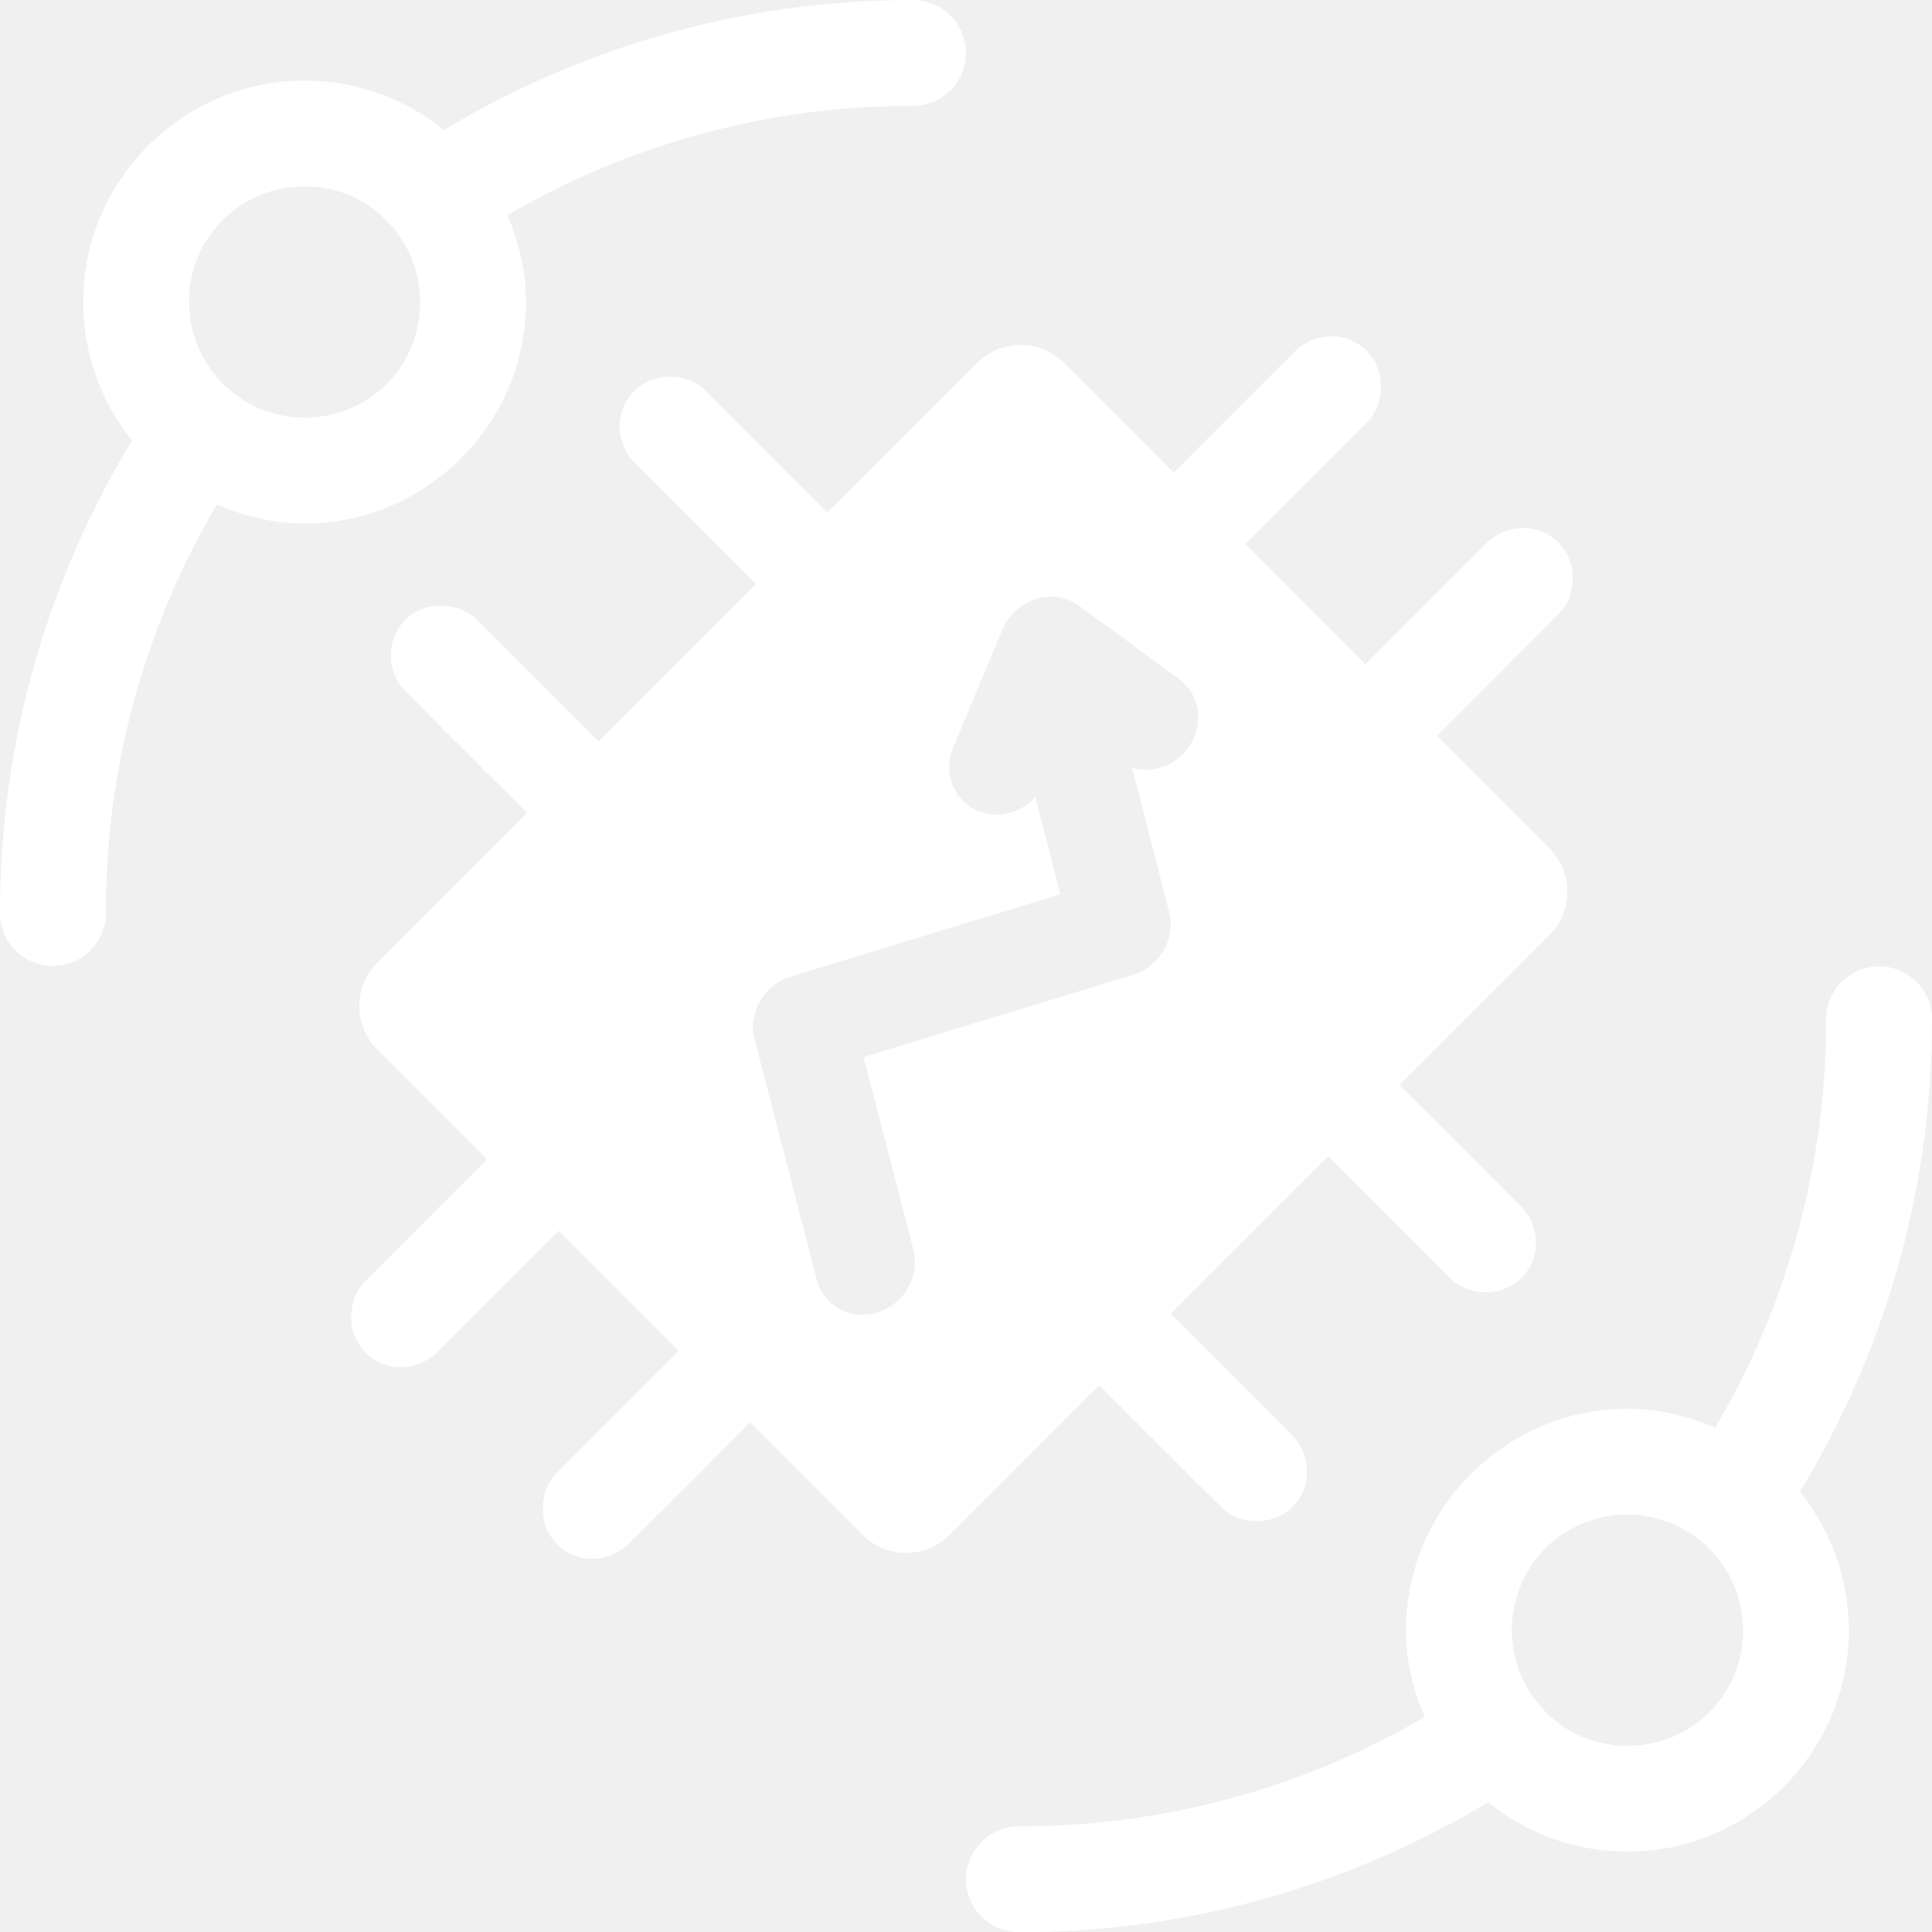
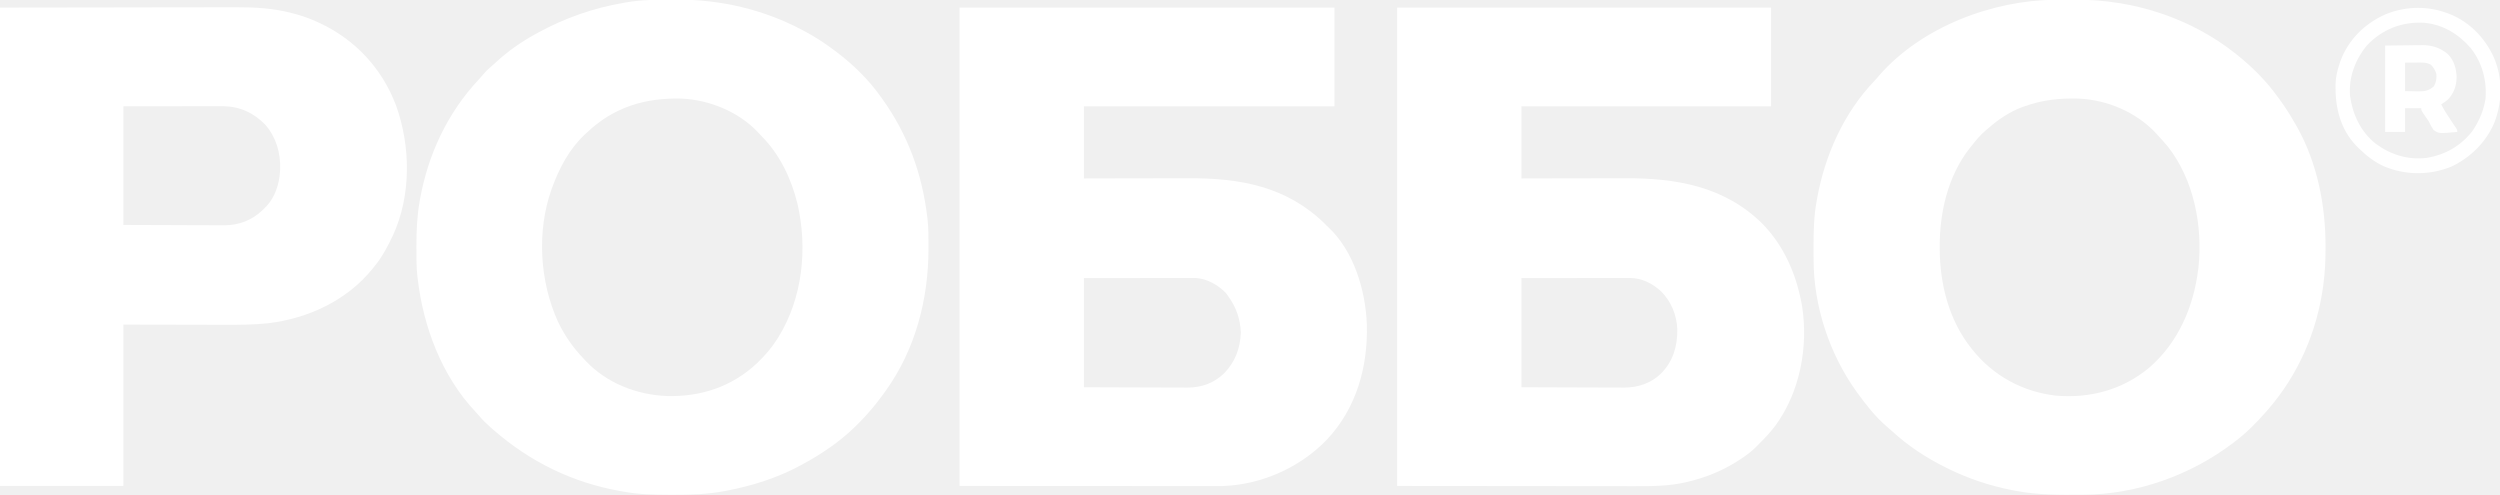
- <svg xmlns="http://www.w3.org/2000/svg" id="svg2" height="320" width="320" version="1.1" viewBox="0 0 320 320">
-   <g id="layer1" transform="translate(0 -732.36)" stroke-width="28">
-     <g id="g5175-6-32" transform="matrix(1.0471 1.0606 -1.0484 1.0619 931.69 -208.55)" />
-     <g id="g4241" fill="#fff">
-       <path id="path4278" style="color-rendering:auto;text-decoration-color:#000000;color:#000000;isolation:auto;mix-blend-mode:normal;shape-rendering:auto;solid-color:#000000;block-progression:tb;text-decoration-line:none;text-decoration-style:solid;image-rendering:auto;white-space:normal;text-indent:0;text-transform:none" d="m151.13 732.36c-28.363 0-54.915 7.915-77.613 21.537-6.472-5.262-14.605-8.191-23.067-8.194a8.766 8.766 0 0 0 -0.004 0c-20.154 0.001-36.679 16.528-36.678 36.682a8.766 8.766 0 0 0 0 0.011c0.01 8.415 2.927 16.483 8.103 22.927-13.83 22.83-21.87 49.58-21.87 78.17a8.766 8.766 0 1 0 17.531 0c0-24.702 6.719-47.748 18.378-67.574 4.566 1.985 9.473 3.15 14.519 3.157a8.766 8.766 0 0 0 0.012 0c20.155 0.001 36.683-16.527 36.682-36.682a8.766 8.766 0 0 0 0 -0.004c-0.002-4.999-1.139-9.863-3.083-14.397 19.717-11.484 42.585-18.095 67.085-18.095a8.766 8.766 0 1 0 0 -17.531zm-100.69 30.88c5.913 0.002 11.191 2.512 14.836 7.077a8.766 8.766 0 0 0 0.183 0.215c2.671 3.38 4.133 7.553 4.134 11.863-0.002 10.677-8.468 19.144-19.144 19.148-4.37-0.008-8.601-1.509-12-4.255a8.766 8.766 0 0 0 -0.012 -0.009c-4.514-3.633-7.136-9.098-7.144-14.893 0.003-10.677 8.47-19.144 19.148-19.146z" />
-       <path id="path4486-0-9-6-9-7-6-5" style="color-rendering:auto;text-decoration-color:#000000;color:#000000;isolation:auto;mix-blend-mode:normal;shape-rendering:auto;solid-color:#000000;block-progression:tb;text-decoration-line:none;text-decoration-style:solid;image-rendering:auto;white-space:normal;text-indent:0;text-transform:none" d="m66.992 835.19c-1.492 1.558-2.366 3.71-2.258 6.071 0.096 2.045 0.913 4.02 2.337 5.518 6.805 6.856 20.223 20.223 20.223 20.223l11.844-11.83s-12.973-12.961-20.176-20.171c-1.604-1.633-3.75-2.314-6.012-2.324-2.358-0.011-4.467 0.954-5.959 2.512zm32.147 19.983-36.639 36.639c-3.975 3.976-3.975 10.421 0 14.397l18.156 18.156 31.753 31.753 30.478 30.478c3.976 3.976 10.422 3.976 14.398 0l24.791-24.791 37.914-37.914 36.639-36.639c3.975-3.976 3.975-10.422-0.001-14.398l-18.63-18.63-31.75-31.76-30.01-30c-3.976-3.975-10.421-3.975-14.397 0l-24.79 24.79-37.91 37.91zm37.911-37.91s-12.973-12.961-20.176-20.171c-1.604-1.633-3.75-2.314-6.012-2.324-4.717-0.023-8.434 3.862-8.217 8.583 0.096 2.045 0.913 4.02 2.337 5.518 6.805 6.856 20.223 20.223 20.223 20.223l11.844-11.83zm69.193 5.213s12.961-12.973 20.171-20.176c1.633-1.604 2.314-3.75 2.324-6.012 0.022-4.717-3.862-8.434-8.583-8.217-2.045 0.096-4.02 0.913-5.518 2.337-6.856 6.805-20.223 20.223-20.223 20.223l11.83 11.844zm31.753 31.753s12.961-12.973 20.171-20.176c1.633-1.604 2.314-3.75 2.324-6.012 0.022-4.717-3.862-8.434-8.583-8.217-2.045 0.096-4.02 0.913-5.518 2.337-6.856 6.805-20.223 20.223-20.223 20.223l11.83 11.844zm-18.009 69.667s12.973 12.961 20.178 20.169c1.604 1.632 3.75 2.314 6.012 2.324 4.717 0.022 8.434-3.861 8.217-8.583l-0.002 0.002c-0.096-2.045-0.914-4.021-2.338-5.519-6.805-6.856-20.222-20.222-20.222-20.222l-11.844 11.83zm-37.914 37.914s12.973 12.961 20.178 20.169c1.604 1.632 3.75 2.314 6.012 2.324 4.717 0.023 8.434-3.861 8.217-8.583h-0.002c-0.096-2.045-0.913-4.021-2.337-5.518-6.805-6.856-20.223-20.223-20.223-20.223l-11.844 11.83zm-69.667-5.687s-12.961 12.973-20.169 20.178c-1.632 1.604-2.314 3.75-2.324 6.012-0.023 4.717 3.861 8.434 8.583 8.217h-0.002c2.045-0.096 4.02-0.913 5.518-2.337 6.856-6.805 20.223-20.223 20.223-20.223l-11.82-11.84zm-31.743-31.74s-12.961 12.973-20.169 20.178c-1.632 1.604-2.314 3.75-2.324 6.012-0.023 4.717 3.861 8.434 8.583 8.217h-0.002c2.045-0.096 4.02-0.913 5.518-2.337 6.856-6.805 20.223-20.223 20.223-20.223l-11.829-11.85zm87.237-90.554c1.679-1.706 3.967-2.66 6.297-2.626 1.663 0.024 3.253 0.55 4.562 1.51l16.499 12.1c3.201 2.297 4.144 6.659 2.231 10.312-1.914 3.653-6.123 5.524-9.951 4.423l6.124 23.948c1.113 4.352-1.564 8.968-5.983 10.317l-44.642 13.631 8.246 31.883c1.173 4.37-1.502 9.044-5.955 10.407s-8.976-1.111-10.068-5.505l-10.282-39.769c-1.127-4.356 1.549-8.985 5.976-10.338l44.661-13.637-4.122-16.118c-2.763 3.064-7.234 3.808-10.586 1.762-3.353-2.047-4.614-6.29-2.986-10.047l8.117-19.454c0.433-1.038 1.067-1.989 1.862-2.797z" fill-rule="evenodd" />
-       <path id="path4278-5" style="color-rendering:auto;text-decoration-color:#000000;color:#000000;isolation:auto;mix-blend-mode:normal;shape-rendering:auto;solid-color:#000000;block-progression:tb;text-decoration-line:none;text-decoration-style:solid;image-rendering:auto;white-space:normal;text-indent:0;text-transform:none" d="m168.87 1052.4c28.363 0 54.915-7.915 77.614-21.538 6.472 5.262 14.605 8.192 23.067 8.194a8.766 8.766 0 0 0 0.004 0c20.155-0.001 36.68-16.528 36.679-36.682a8.766 8.766 0 0 0 0 -0.011c-0.01-8.415-2.927-16.484-8.103-22.927 13.825-22.82 21.866-49.572 21.866-78.162a8.766 8.766 0 1 0 -17.531 0c0 24.703-6.719 47.749-18.378 67.575-4.566-1.985-9.473-3.15-14.519-3.157a8.766 8.766 0 0 0 -0.012 0c-20.155-0.001-36.683 16.527-36.682 36.682 0.002 4.999 1.139 9.863 3.083 14.397-19.717 11.484-42.586 18.095-67.086 18.095a8.766 8.766 0 1 0 0 17.531zm100.69-30.875c-5.913 0-11.191-2.512-14.836-7.077a8.766 8.766 0 0 0 -0.183 -0.215c-2.671-3.38-4.133-7.553-4.134-11.863 0.002-10.677 8.468-19.144 19.144-19.148 4.37 0.008 8.601 1.509 12 4.255a8.766 8.766 0 0 0 0.012 0.009c4.514 3.633 7.136 9.098 7.144 14.893-0.003 10.677-8.47 19.145-19.148 19.146z" />
-     </g>
-   </g>
+ <svg xmlns="http://www.w3.org/2000/svg" version="1.1" width="2634" height="521">
+   <path d="M0 0 C130.35 0 260.7 0 395 0 C395 34.32 395 68.64 395 104 C307.88 104 220.76 104 131 104 C131 129.08 131 154.16 131 180 C140.707 179.977 150.413 179.954 160.414 179.93 C166.603 179.919 172.792 179.91 178.98 179.902 C188.78 179.891 198.58 179.877 208.38 179.849 C215.521 179.829 222.662 179.816 229.804 179.812 C233.575 179.809 237.346 179.803 241.117 179.789 C295.465 179.584 344.417 188.291 384.688 227.625 C385.451 228.409 386.214 229.192 387 230 C387.495 230.45 387.99 230.9 388.5 231.363 C415.431 256.487 427.743 297.96 429.101 333.643 C430.387 378.397 418.162 422.09 387 455.219 C358.817 484.54 318.095 502.687 277.333 504.092 C274.317 504.125 271.303 504.129 268.288 504.12 C267.14 504.121 265.991 504.122 264.808 504.123 C261.637 504.124 258.466 504.121 255.296 504.116 C251.818 504.112 248.34 504.113 244.862 504.114 C238.118 504.114 231.375 504.11 224.632 504.103 C216.827 504.096 209.023 504.095 201.219 504.095 C180.625 504.089 160.031 504.075 139.438 504.062 C93.423 504.042 47.409 504.021 0 504 C0 337.68 0 171.36 0 0 Z M131 285 C131 322.95 131 360.9 131 400 C152.696 400.09 152.696 400.09 174.392 400.151 C182.155 400.167 189.917 400.188 197.68 400.226 C204.488 400.26 211.296 400.277 218.104 400.285 C220.695 400.29 223.287 400.301 225.878 400.317 C229.521 400.339 233.163 400.342 236.806 400.341 C238.396 400.357 238.396 400.357 240.019 400.373 C255.109 400.312 267.717 395.796 278.68 385.383 C290.384 373.363 295.641 359.168 296.375 342.5 C295.761 327.99 291.459 315.7 283 304 C282.257 302.969 281.515 301.938 280.75 300.875 C272.53 292.281 260.59 285.474 248.511 284.877 C247.19 284.878 247.19 284.878 245.843 284.88 C244.318 284.878 244.318 284.878 242.763 284.876 C241.658 284.879 240.554 284.883 239.417 284.886 C238.246 284.886 237.074 284.886 235.868 284.886 C231.999 284.887 228.13 284.895 224.262 284.902 C221.578 284.904 218.895 284.906 216.212 284.907 C209.873 284.91 203.533 284.918 197.194 284.928 C189.267 284.94 181.339 284.946 173.412 284.951 C159.275 284.961 145.137 284.981 131 285 Z " fill="#FFFFFF" transform="translate(1011,8)" />
+   <path d="M0 0 C130.02 0 260.04 0 394 0 C394 34.32 394 68.64 394 104 C307.21 104 220.42 104 131 104 C131 129.08 131 154.16 131 180 C140.634 179.977 150.269 179.954 160.195 179.93 C166.339 179.919 172.482 179.91 178.625 179.902 C188.353 179.891 198.08 179.877 207.808 179.849 C214.896 179.829 221.984 179.816 229.073 179.812 C232.816 179.809 236.559 179.803 240.302 179.789 C293.966 179.585 344.685 188.305 384.492 227.359 C407.069 250.321 420.073 279.657 426 311 C426.228 312.203 426.456 313.405 426.691 314.645 C433.338 357.543 424.506 404.787 398.742 440.164 C393.398 447.288 387.377 453.791 381 460 C380.265 460.768 380.265 460.768 379.516 461.551 C375.349 465.864 370.987 469.462 366.062 472.875 C365.322 473.39 364.581 473.904 363.817 474.435 C346.243 486.467 327.902 494.317 307.188 499.375 C306.211 499.614 305.235 499.852 304.229 500.098 C286.673 504.135 269.501 504.279 251.572 504.227 C248.777 504.225 245.982 504.227 243.186 504.228 C236.492 504.229 229.797 504.22 223.102 504.207 C215.347 504.192 207.591 504.191 199.835 504.189 C179.39 504.179 158.945 504.151 138.5 504.125 C92.795 504.084 47.09 504.043 0 504 C0 337.68 0 171.36 0 0 Z M131 285 C131 322.95 131 360.9 131 400 C152.51 400.09 152.51 400.09 174.019 400.151 C181.715 400.167 189.411 400.188 197.107 400.226 C203.857 400.26 210.606 400.277 217.356 400.285 C219.925 400.29 222.494 400.301 225.063 400.317 C228.675 400.339 232.286 400.342 235.897 400.341 C236.948 400.351 237.999 400.362 239.082 400.373 C254.002 400.312 267.674 395.831 278.375 385.25 C290.874 372.288 295.399 356.828 295.207 339.004 C294.615 323.925 288.912 310.038 278.379 299.184 C268.985 290.561 257.84 284.866 244.881 284.88 C243.873 284.878 242.865 284.877 241.826 284.876 C240.731 284.879 239.636 284.883 238.509 284.886 C237.347 284.886 236.186 284.886 234.989 284.886 C231.153 284.887 227.317 284.895 223.48 284.902 C220.82 284.904 218.159 284.906 215.498 284.907 C209.212 284.91 202.926 284.918 196.639 284.928 C188.778 284.94 180.918 284.946 173.057 284.951 C159.038 284.961 145.019 284.981 131 285 Z " fill="#FFFFFF" transform="translate(1472,8)" />
+   <path d="M0 0 C1.103 -0.006 2.206 -0.011 3.342 -0.017 C5.673 -0.027 8.003 -0.033 10.334 -0.037 C13.809 -0.047 17.284 -0.078 20.76 -0.109 C81.761 -0.399 142.462 18.968 190.309 57.203 C190.89 57.668 191.472 58.132 192.071 58.611 C207.482 71.067 221.642 85.174 233.309 101.203 C234.165 102.353 235.022 103.503 235.879 104.652 C241.92 112.846 247.255 121.372 252.309 130.203 C252.965 131.326 253.621 132.449 254.297 133.605 C275.85 172.004 284.565 216.541 284.496 260.203 C284.495 261.281 284.495 261.281 284.494 262.382 C284.466 274.744 283.949 286.94 282.309 299.203 C282.185 300.143 282.061 301.084 281.934 302.053 C275.411 349.778 255.819 394.702 224.309 431.203 C223.64 431.983 222.971 432.763 222.281 433.566 C212.238 444.994 201.462 456.022 189.309 465.203 C188.687 465.679 188.066 466.155 187.425 466.646 C142.651 500.776 86.173 521.015 29.73 521.441 C28.653 521.451 27.576 521.461 26.466 521.471 C3.122 521.64 -19.702 521.653 -42.691 517.203 C-43.814 516.989 -44.936 516.775 -46.092 516.554 C-69.285 511.972 -91.472 504.615 -112.691 494.203 C-113.985 493.571 -113.985 493.571 -115.304 492.926 C-136.093 482.655 -155.375 470.02 -172.441 454.266 C-174.419 452.453 -176.443 450.733 -178.504 449.016 C-190.103 438.837 -199.681 426.663 -208.691 414.203 C-209.136 413.589 -209.58 412.975 -210.038 412.342 C-238.191 372.915 -254.662 323.121 -254.895 274.605 C-254.902 273.621 -254.909 272.637 -254.916 271.624 C-254.933 268.463 -254.94 265.302 -254.941 262.141 C-254.942 261.061 -254.943 259.982 -254.943 258.87 C-254.928 243.106 -254.562 227.746 -251.691 212.203 C-251.514 211.206 -251.338 210.208 -251.155 209.181 C-242.929 163.702 -223.164 119.375 -191.059 85.688 C-189.072 83.603 -187.217 81.479 -185.379 79.266 C-141.007 28.644 -66.256 0.274 0 0 Z M-32.691 112.203 C-33.725 112.572 -34.759 112.94 -35.824 113.32 C-48.855 118.359 -60.224 126.036 -70.691 135.203 C-71.47 135.849 -72.249 136.495 -73.051 137.16 C-79.058 142.246 -83.889 147.986 -88.691 154.203 C-89.337 154.998 -89.983 155.794 -90.648 156.613 C-113.341 185.776 -122.191 224.013 -122.004 260.328 C-122.002 261.089 -122 261.849 -121.997 262.633 C-121.83 299.695 -112.221 337.781 -88.691 367.203 C-88.042 368.021 -88.042 368.021 -87.379 368.855 C-65.481 396.18 -34.839 412.864 0.043 417.007 C36.177 420.137 70.522 411.03 98.627 387.653 C129.123 361.356 145.429 323.705 150.309 284.203 C150.421 283.325 150.533 282.447 150.648 281.543 C155.188 238.326 145.796 189.784 118.594 154.977 C114.971 150.58 111.219 146.346 107.309 142.203 C106.624 141.454 105.94 140.705 105.234 139.934 C84.646 118.203 54.304 105.427 24.561 104.079 C4.489 103.541 -13.772 105.408 -32.691 112.203 Z " fill="#FFFFFF" transform="translate(2165.691,-0.203125)" />
+   <path d="M0 0 C1.093 -0.008 2.186 -0.016 3.312 -0.024 C50.016 -0.284 95.671 10.346 136.938 32.375 C137.906 32.885 137.906 32.885 138.895 33.404 C149.87 39.206 160.006 45.937 169.938 53.375 C170.581 53.854 171.225 54.332 171.888 54.825 C189.505 68.075 206.208 84.346 218.938 102.375 C219.381 102.99 219.824 103.604 220.28 104.238 C247.333 141.853 262.539 183.394 267.938 229.375 C268.092 230.631 268.092 230.631 268.25 231.912 C269.256 241.2 269.181 250.544 269.188 259.875 C269.189 261.237 269.189 261.237 269.19 262.626 C269.127 315.921 255.33 368.69 223.938 412.375 C223.199 413.408 222.46 414.44 221.699 415.504 C219.497 418.505 217.239 421.449 214.938 424.375 C214.189 425.33 213.44 426.285 212.668 427.27 C199.09 443.926 183.582 459.092 165.938 471.375 C165.302 471.824 164.666 472.273 164.01 472.735 C154.69 479.277 144.974 485.009 134.938 490.375 C134.313 490.712 133.689 491.05 133.046 491.397 C109.381 504.09 83.837 512.011 57.562 517.188 C56.579 517.382 55.595 517.577 54.581 517.778 C36.559 521.128 18.668 521.749 0.375 521.688 C-0.776 521.685 -1.927 521.683 -3.113 521.681 C-19.615 521.631 -35.788 521.356 -52.062 518.375 C-53.125 518.192 -54.187 518.01 -55.282 517.821 C-105.635 508.957 -150.63 486.953 -189.062 453.375 C-189.98 452.581 -190.898 451.787 -191.844 450.969 C-196.326 447.027 -200.468 443.004 -204.309 438.434 C-205.514 437.019 -206.759 435.637 -208.035 434.285 C-243.811 396.301 -263.151 344.521 -269.062 293.375 C-269.158 292.605 -269.254 291.834 -269.353 291.041 C-270.413 281.335 -270.306 271.564 -270.312 261.812 C-270.313 260.856 -270.314 259.899 -270.315 258.913 C-270.297 243.542 -269.687 228.556 -267.062 213.375 C-266.891 212.376 -266.719 211.377 -266.542 210.348 C-258.165 163.334 -237.464 119.026 -204.605 84.129 C-202.818 82.194 -201.131 80.269 -199.469 78.234 C-197.521 75.92 -195.678 73.996 -193.375 72.062 C-191.204 70.22 -189.064 68.376 -186.992 66.422 C-174.475 54.646 -160.108 44.642 -145.062 36.375 C-143.794 35.675 -143.794 35.675 -142.5 34.961 C-114.051 19.394 -84.068 8.862 -52.062 3.375 C-51.16 3.211 -50.257 3.048 -49.326 2.879 C-32.99 0.037 -16.531 0.063 0 0 Z M-91.062 140.375 C-92.292 141.51 -92.292 141.51 -93.547 142.668 C-109.253 157.618 -119.65 177.2 -127.062 197.375 C-127.3 198.019 -127.537 198.662 -127.781 199.326 C-143.732 243.74 -140.551 296.889 -121.031 339.634 C-114.097 354.083 -105.158 366.801 -94.062 378.375 C-93.306 379.195 -92.549 380.015 -91.77 380.859 C-69.497 404.258 -38.058 416.416 -6.133 417.656 C29.707 418.478 62.134 407.797 88.547 383.023 C96.758 375.148 103.887 367.017 109.938 357.375 C110.321 356.766 110.704 356.157 111.1 355.53 C136.583 314.328 141.917 262.165 131.244 215.48 C124.802 189.009 112.696 163.257 93.357 143.818 C92.047 142.486 90.779 141.112 89.516 139.734 C69.341 118.205 38.484 105.64 9.293 104.249 C-29.244 103.18 -62.862 113.341 -91.062 140.375 Z " fill="#FFFFFF" transform="translate(709.0625,-0.375)" />
+   <path d="M0 0 C66.608 -0.093 66.608 -0.093 134.562 -0.188 C148.553 -0.215 162.544 -0.242 176.959 -0.27 C194.121 -0.284 194.121 -0.284 202.17 -0.286 C207.759 -0.289 213.348 -0.3 218.937 -0.317 C225.403 -0.336 231.868 -0.344 238.333 -0.34 C241.632 -0.339 244.93 -0.343 248.228 -0.358 C268.254 -0.443 288.063 0.634 307.5 5.812 C308.995 6.2 308.995 6.2 310.52 6.596 C318.656 8.774 326.342 11.462 334 15 C334.638 15.291 335.276 15.582 335.934 15.882 C373.952 33.39 402.469 63.916 417.215 102.984 C432.789 145.868 433.362 198.153 414 240 C408.616 251.28 402.96 262.302 395 272 C393.772 273.545 393.772 273.545 392.52 275.121 C365.431 308.637 324.623 327.55 282.312 332.602 C266.695 334.246 251.099 334.266 235.416 334.203 C232.059 334.191 228.702 334.191 225.345 334.189 C215.605 334.179 205.865 334.151 196.125 334.125 C163.393 334.063 163.393 334.063 130 334 C130 390.1 130 446.2 130 504 C87.1 504 44.2 504 0 504 C0 337.68 0 171.36 0 0 Z M130 104 C130 145.25 130 186.5 130 229 C148.727 229.062 167.455 229.124 186.75 229.188 C195.592 229.228 195.592 229.228 204.612 229.27 C209.936 229.28 209.936 229.28 215.259 229.286 C217.614 229.291 219.97 229.301 222.325 229.317 C225.91 229.339 229.496 229.342 233.081 229.341 C234.115 229.351 235.149 229.362 236.215 229.373 C251.867 229.307 265.514 224.084 276.82 213.211 C277.54 212.481 278.259 211.752 279 211 C279.575 210.435 280.15 209.871 280.742 209.289 C289.722 199.75 294.192 185.903 295 173 C295.079 171.842 295.079 171.842 295.16 170.66 C295.762 153.262 291.015 136.716 279.562 123.438 C267.15 110.791 252.706 104.088 234.862 103.88 C232.906 103.877 230.95 103.879 228.994 103.886 C227.903 103.886 226.812 103.886 225.687 103.886 C222.177 103.887 218.667 103.894 215.156 103.902 C212.98 103.904 210.804 103.905 208.628 103.905 C200.585 103.911 192.543 103.925 184.5 103.938 C166.515 103.958 148.53 103.979 130 104 Z " fill="#FFFFFF" transform="translate(0,8)" />
+   <path d="M0 0 C1.038 0.351 2.075 0.701 3.145 1.062 C25.099 9.349 41.6 25.985 51.344 47.09 C60.85 68.851 60.724 93.653 52.25 115.688 C43.76 136.403 26.971 153.003 6.809 162.504 C-15.733 171.769 -41.044 171.779 -63.576 162.538 C-74.1 157.931 -82.859 151.007 -91 143 C-91.772 142.241 -92.544 141.481 -93.34 140.699 C-110.478 122.799 -115.708 100.108 -115.316 75.973 C-115.023 68.209 -113.522 61.35 -111 54 C-110.474 52.442 -110.474 52.442 -109.938 50.852 C-101.641 28.9 -85.018 12.402 -63.91 2.656 C-44.008 -6.038 -20.556 -7.125 0 0 Z M-82.004 34.613 C-94.404 49.44 -101.632 68.568 -100 88 C-97.261 107.733 -88.751 125.854 -72.922 138.449 C-56.955 150.163 -38.72 155.76 -18.875 153.312 C0.414 150.058 16.765 140.639 28.863 125.152 C35.076 115.986 39.86 105.902 42 95 C42.34 93.267 42.34 93.267 42.688 91.5 C44.432 71.96 39.228 52.903 26.969 37.438 C14.255 22.754 -2.368 12.692 -22 11 C-45.176 9.669 -66.026 17.814 -82.004 34.613 Z " fill="#FFFFFF" transform="translate(2576,13)" />
+   <path d="M0 0 C7.693 -0.083 15.386 -0.165 23.312 -0.25 C25.718 -0.286 28.124 -0.323 30.603 -0.36 C32.544 -0.372 34.485 -0.382 36.426 -0.391 C37.896 -0.421 37.896 -0.421 39.396 -0.453 C49.544 -0.458 58.232 2.463 66.059 9.016 C72.639 15.742 75.003 24.197 75.312 33.375 C75.095 42.639 72.48 50.266 66 57 C63.74 58.866 61.476 60.415 59 62 C62.881 69.286 67.312 76.064 71.979 82.865 C72.497 83.63 73.016 84.395 73.551 85.184 C74.022 85.87 74.493 86.556 74.978 87.263 C76 89 76 89 76 91 C56.612 92.788 56.612 92.788 51.039 88.973 C49.007 86.082 47.516 83.19 46 80 C44.566 77.762 43.031 75.612 41.5 73.438 C38 68.262 38 68.262 38 66 C32.39 66 26.78 66 21 66 C21 74.25 21 82.5 21 91 C14.07 91 7.14 91 0 91 C0 60.97 0 30.94 0 0 Z M21 18 C21 27.9 21 37.8 21 48 C26.259 48.093 26.259 48.093 31.625 48.188 C32.719 48.215 33.813 48.242 34.94 48.27 C41.693 48.328 46.12 47.569 51.312 42.938 C53.745 38.702 54.318 34.86 54 30 C52.788 25.979 51.011 22.98 48 20.062 C44.378 18.138 41.077 17.878 37.016 17.902 C36.173 17.905 35.33 17.907 34.462 17.91 C33.402 17.919 32.342 17.928 31.25 17.938 C26.176 17.968 26.176 17.968 21 18 Z " fill="#FFFFFF" transform="translate(2513,48)" />
</svg>
